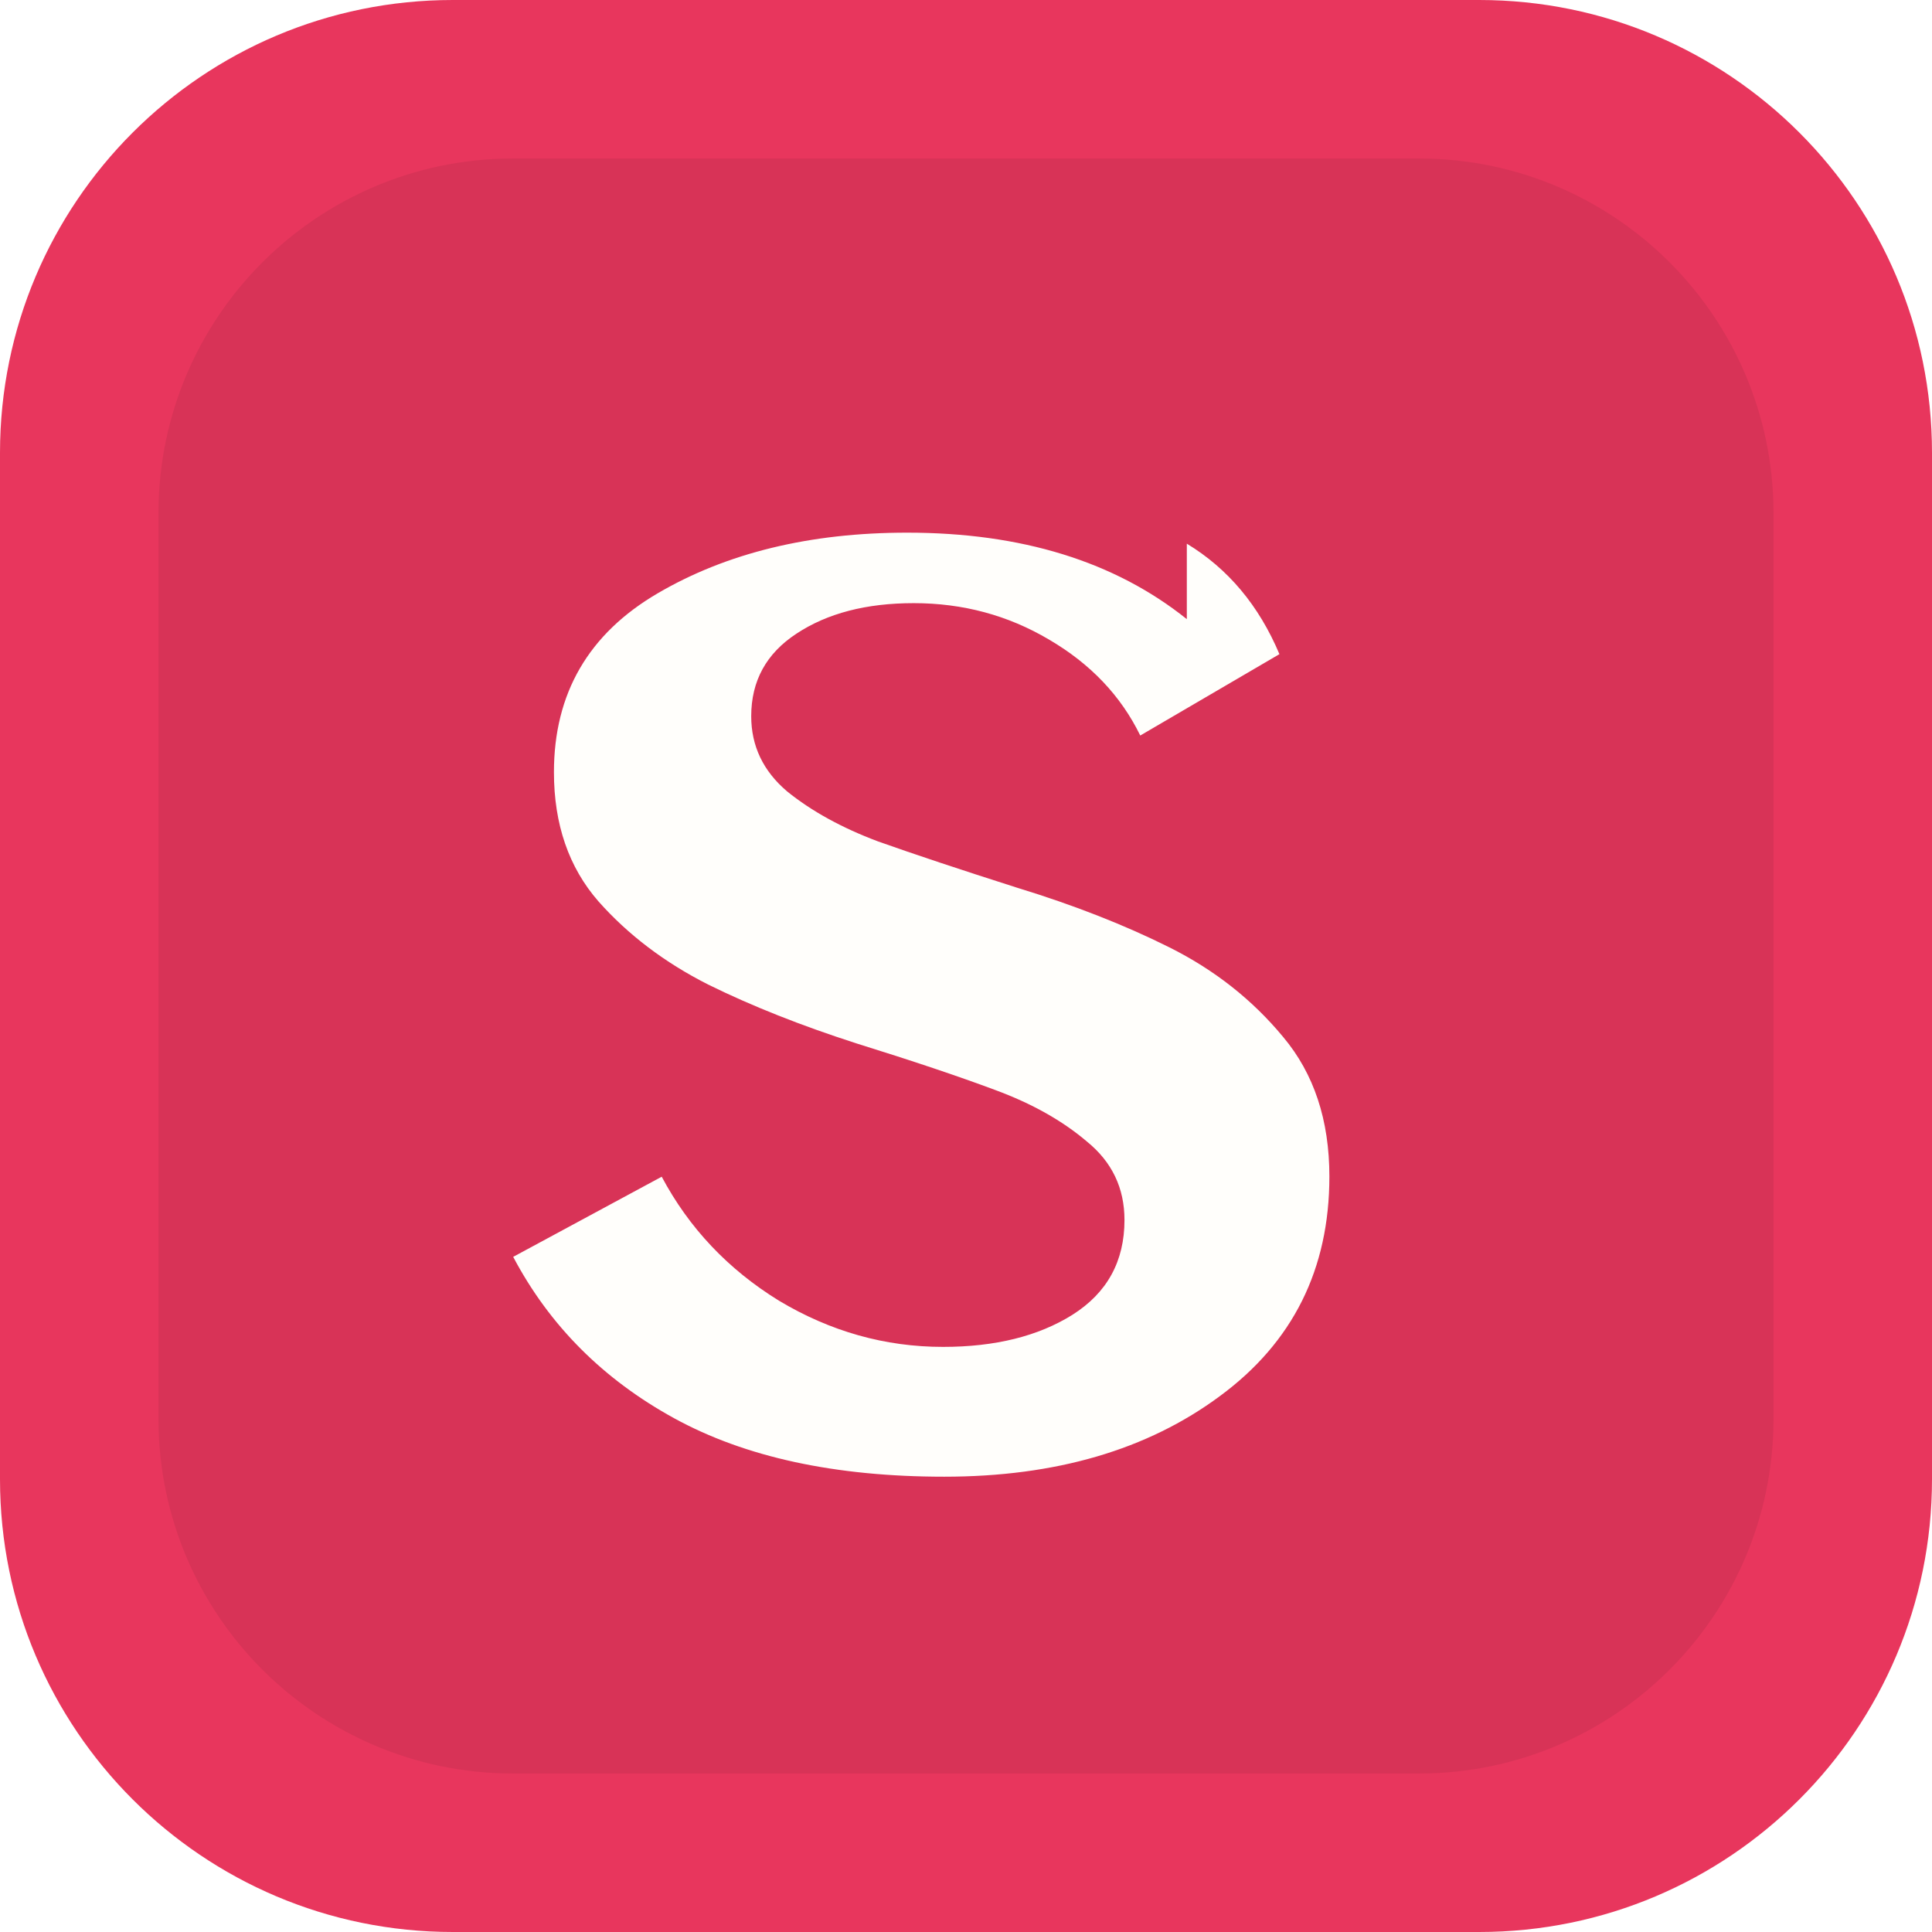
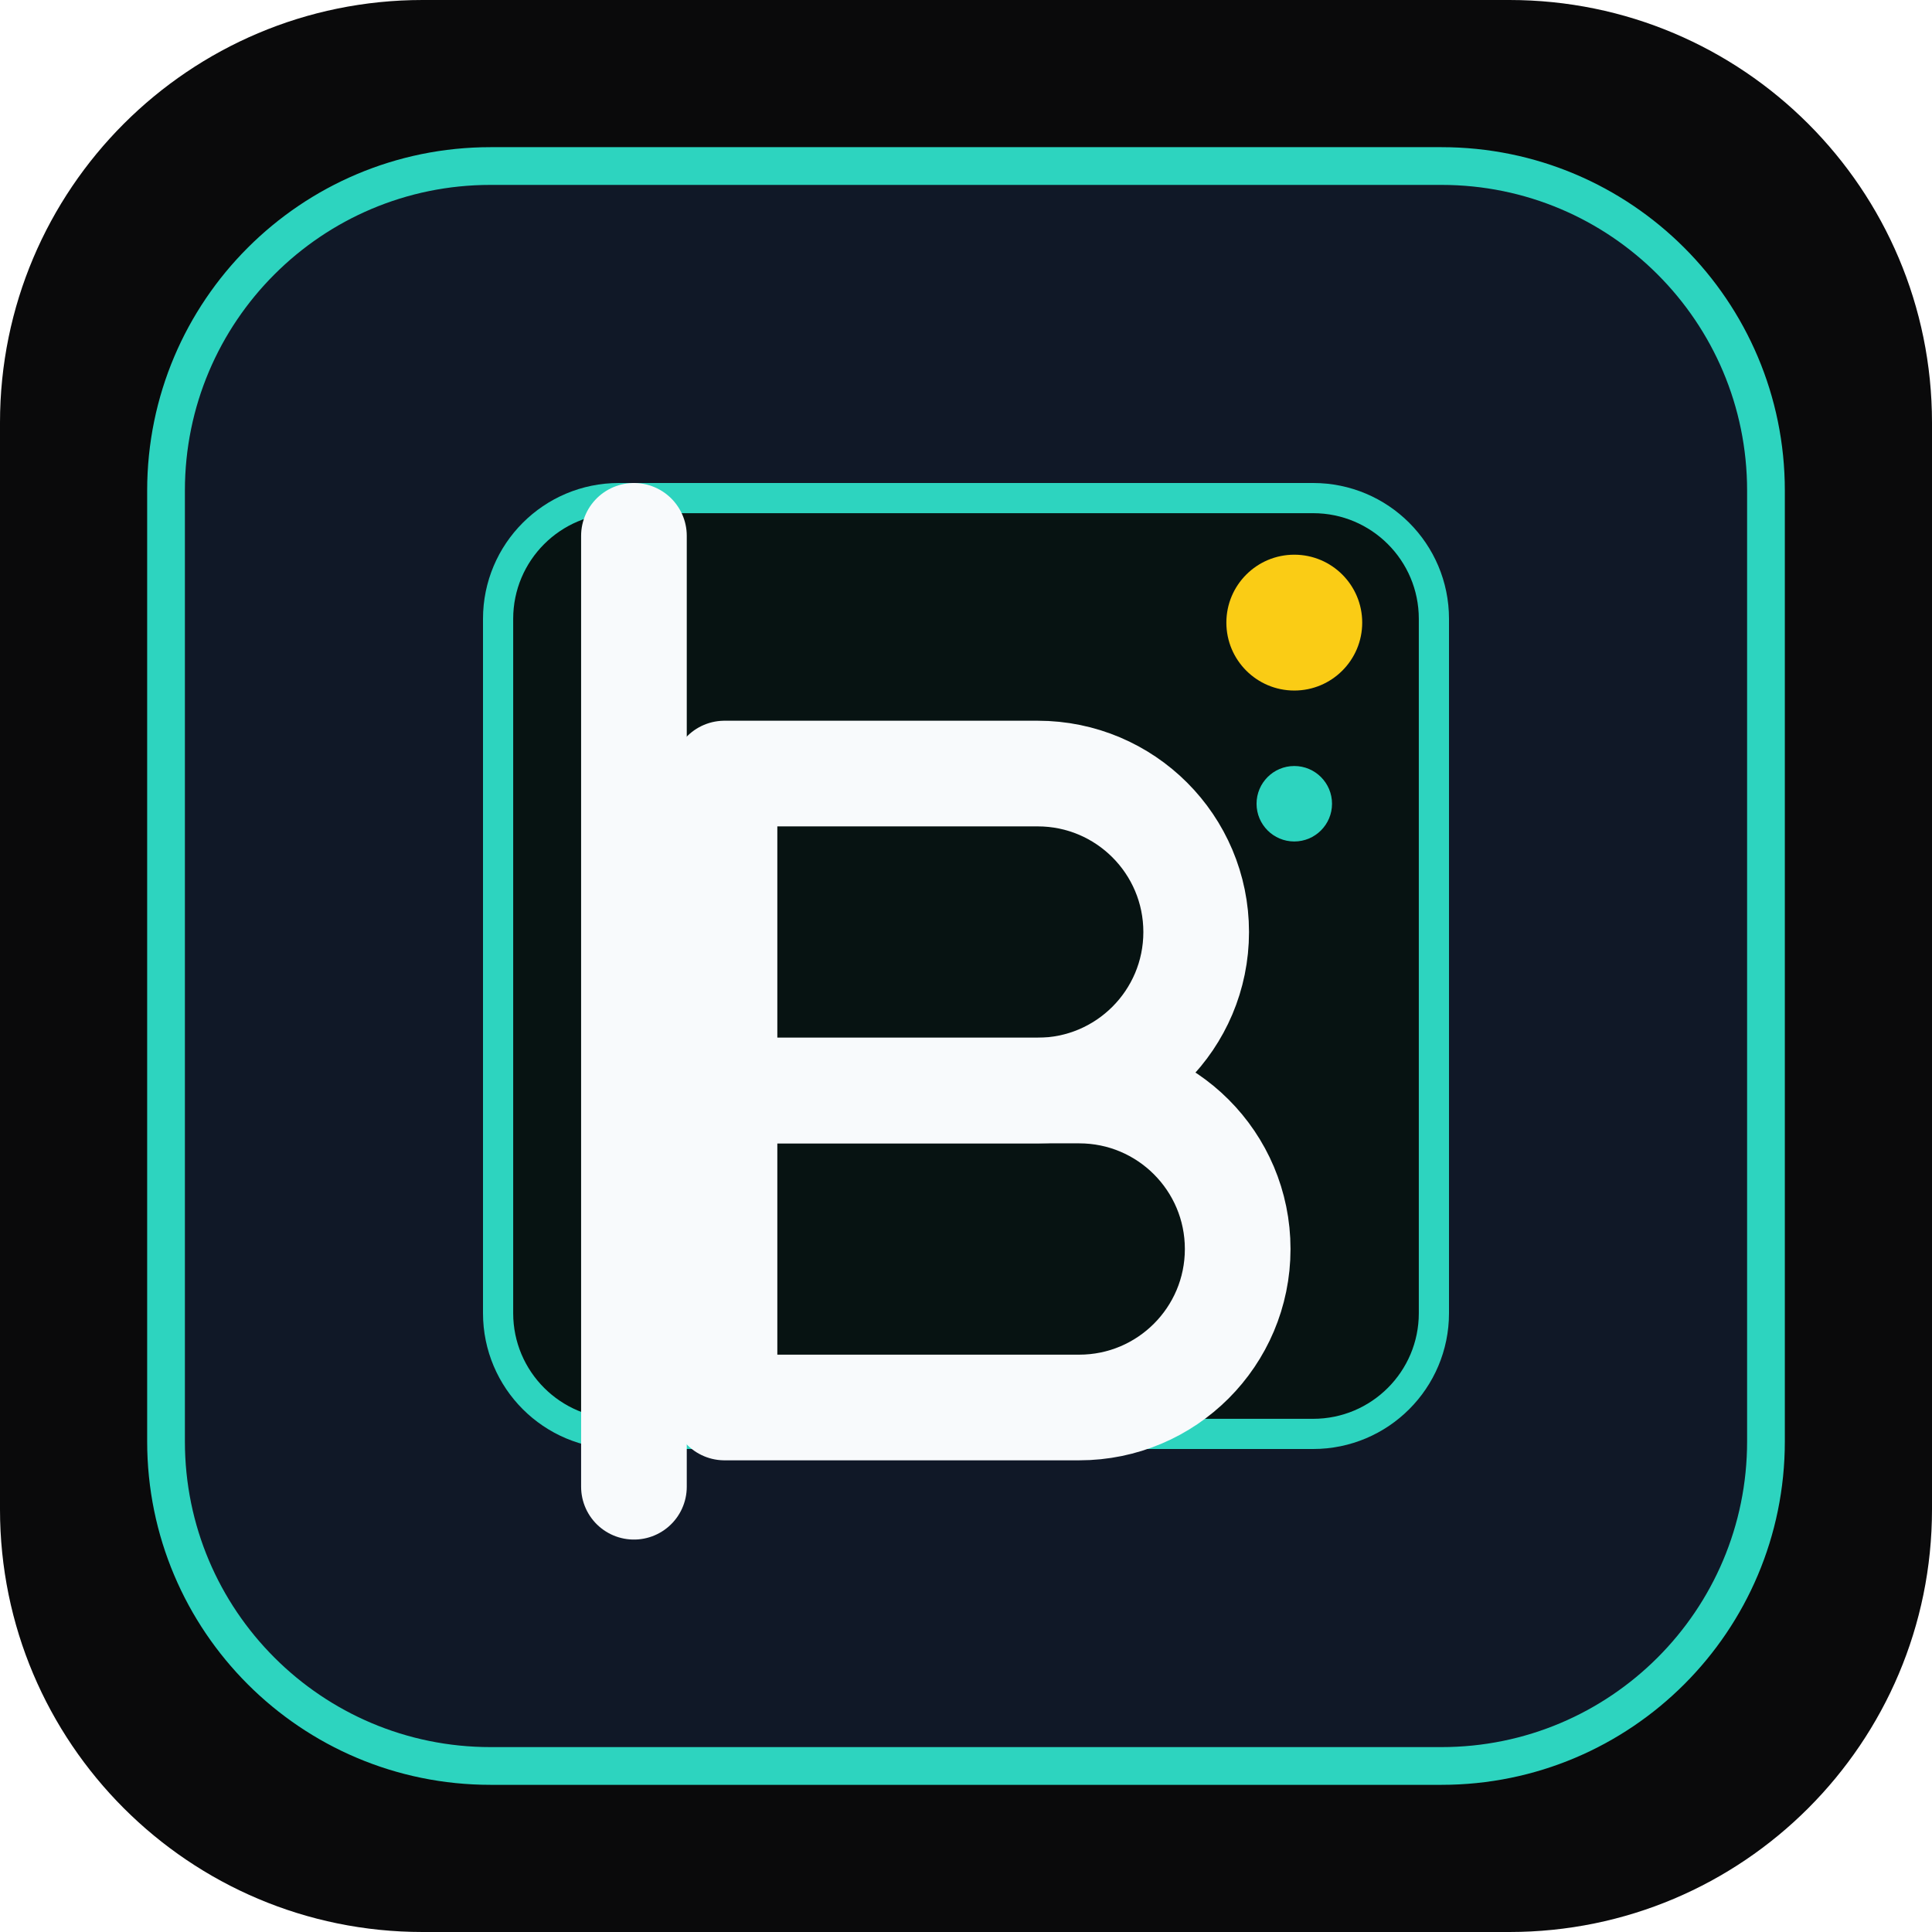
<svg xmlns="http://www.w3.org/2000/svg" width="512" height="512" viewBox="0 0 512 512" fill="none">
-   <rect width="512" height="512" rx="120" fill="#E8365D" />
-   <rect x="42" y="42" width="428" height="428" rx="94" fill="#1C1715" fill-opacity="0.08" />
-   <path d="M314.52 164.08C295.427 148.8 270.72 141.16 240.4 141.16C214.64 141.16 192.6 146.52 174.28 157.24C155.96 167.96 146.8 183.76 146.8 204.64C146.8 218.453 150.733 229.867 158.6 238.88C166.467 247.747 176.16 255.093 187.68 260.92C199.2 266.6 212.347 271.813 227.12 276.56C241.893 281.16 254.08 285.253 263.68 288.84C273.427 292.427 281.547 296.987 288.04 302.52C294.68 307.907 298 314.84 298 323.32C298 334.253 293.4 342.627 284.2 348.44C275.147 354.107 263.72 356.94 249.92 356.94C234.56 356.94 220.067 352.86 206.44 344.7C192.96 336.393 182.6 325.44 175.36 311.84L136 333.08C145.6 351.253 159.813 365.507 178.64 375.84C197.467 386.173 221.333 391.34 250.24 391.34C279.733 391.34 304.08 384.22 323.28 369.98C342.627 355.74 352.3 336.34 352.3 311.78C352.3 296.86 348.22 284.54 340.06 274.82C331.9 264.953 321.86 257.04 309.94 251.08C298.02 245.12 284.54 239.84 269.5 235.24C254.607 230.493 242.313 226.4 232.62 222.96C223.073 219.373 215.06 214.96 208.58 209.72C202.247 204.333 199.08 197.693 199.08 189.8C199.08 180.453 203.08 173.16 211.08 167.92C219.227 162.533 229.58 159.84 242.14 159.84C255.18 159.84 267.127 163.053 277.98 169.48C288.98 175.907 297.047 184.387 302.18 194.92L339.06 173.36C333.633 160.467 325.453 150.707 314.52 144.08V164.08Z" fill="#FFFEFB" />
+   <rect width="512" height="512" rx="112" fill="#0A0A0B" />
+   <rect x="44" y="44" width="424" height="424" rx="86" fill="#101827" stroke="#2DD4BF" stroke-width="10" />
+   <path d="M132 164C132 146.327 146.327 132 164 132H348C365.673 132 380 146.327 380 164V348C380 365.673 365.673 380 348 380H164C146.327 380 132 365.673 132 348V164Z" fill="#071312" stroke="#2DD4BF" stroke-width="8" />
+   <path d="M192 205H275C298.196 205 317 223.804 317 247C317 270.196 298.196 289 275 289H192V205Z" stroke="#F8FAFC" stroke-width="28" stroke-linejoin="round" />
+   <path d="M192 289H286C309.196 289 328 307.804 328 331C328 354.196 309.196 373 286 373H192V289Z" stroke="#F8FAFC" stroke-width="28" stroke-linejoin="round" />
+   <path d="M168 142V394" stroke="#F8FAFC" stroke-width="28" stroke-linecap="round" />
+   <circle cx="343" cy="165" r="18" fill="#FACC15" />
+   <circle cx="343" cy="213" r="10" fill="#2DD4BF" />
</svg>
